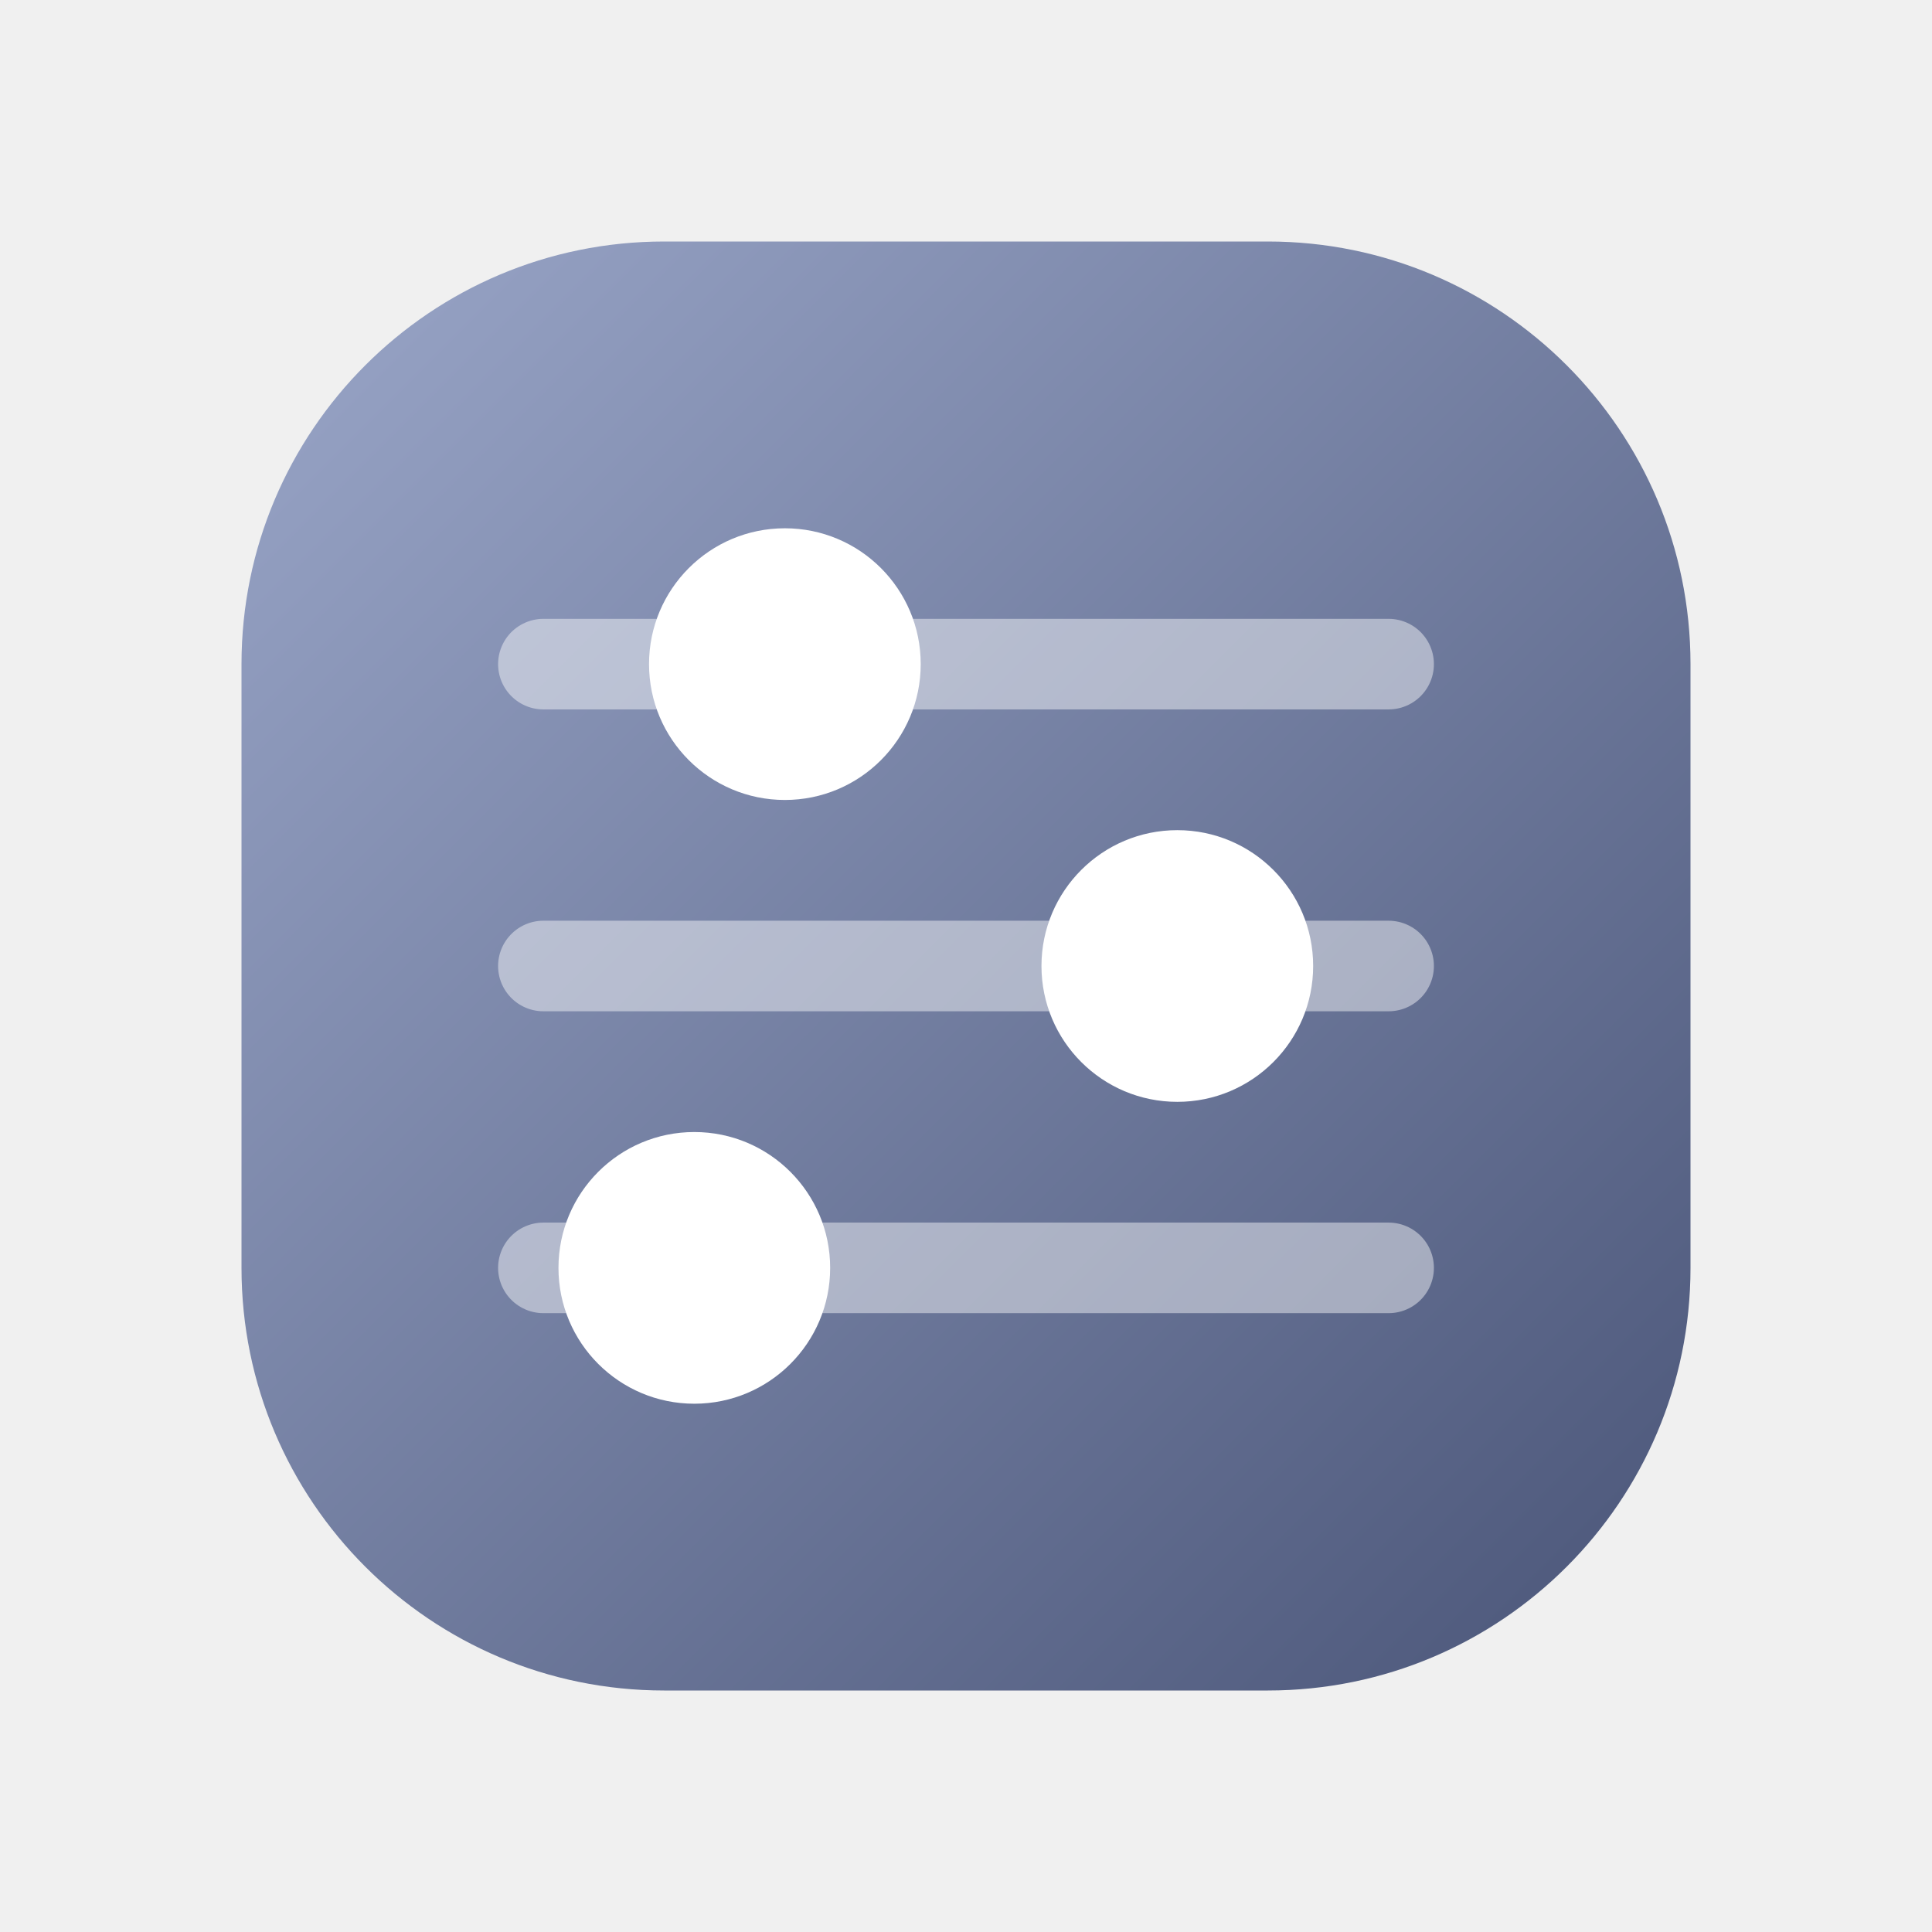
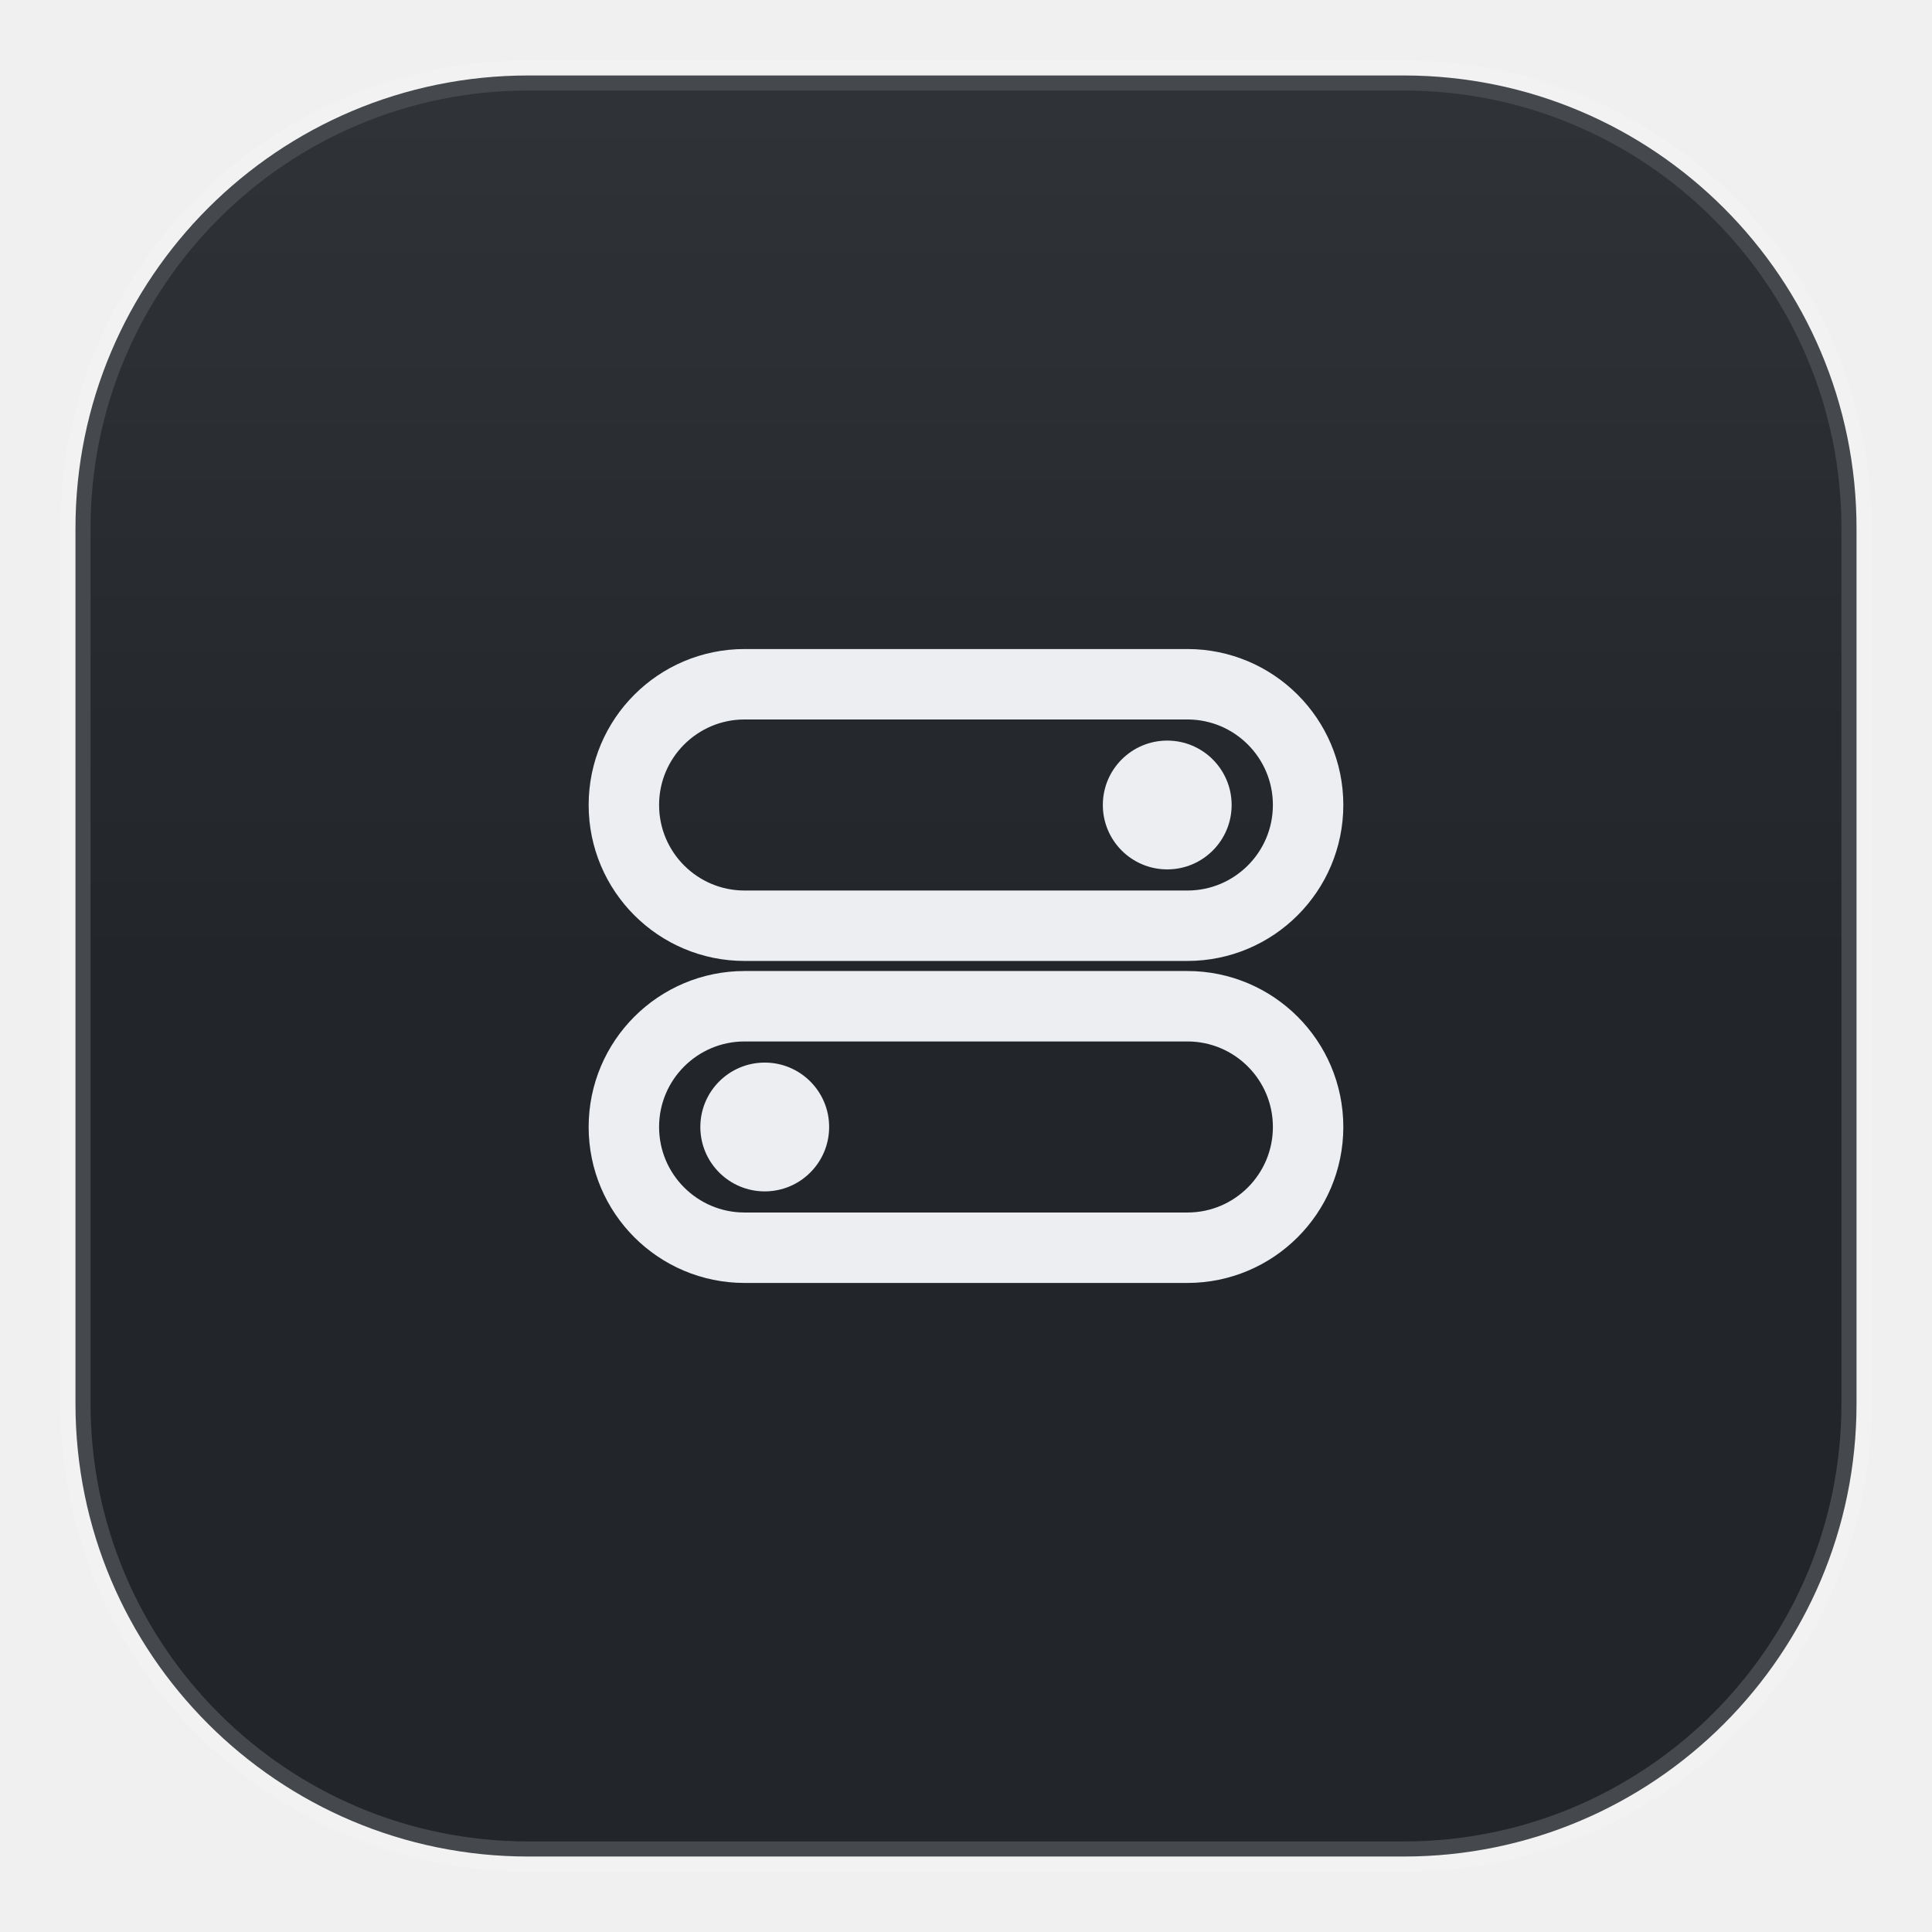
- <svg xmlns="http://www.w3.org/2000/svg" viewBox="0 0 64 64">
+ <svg xmlns="http://www.w3.org/2000/svg" viewBox="0 0 64 64" width="64" height="64">
  <defs>
-     <linearGradient id="g" x1="0" y1="0" x2="1" y2="1">
-       <stop offset="0" stop-color="#9AA6C8" />
-       <stop offset="1" stop-color="#4A5578" />
+     <linearGradient id="h" x1="0" y1="0" x2="0" y2="1">
+       <stop offset="0" stop-color="#FFFFFF" stop-opacity="0.06" />
+       <stop offset="0.5" stop-color="#FFFFFF" stop-opacity="0" />
    </linearGradient>
  </defs>
-   <rect x="8" y="8" width="48" height="48" rx="14" fill="url(#g)" />
-   <g stroke="#fff" stroke-width="3" stroke-linecap="round">
-     <path d="M18 22h28M18 32h28M18 42h28" stroke-opacity=".45" />
-   </g>
-   <g fill="#fff">
-     <circle cx="26" cy="22" r="4.5" />
-     <circle cx="39" cy="32" r="4.5" />
-     <circle cx="23" cy="42" r="4.5" />
+   <rect x="2.5" y="2.5" width="59" height="59" rx="15" fill="#22262B" stroke="#FFFFFF" stroke-opacity="0.16" />
+   <rect x="3" y="3" width="58" height="58" rx="14.5" fill="url(#h)" />
+   <g transform="translate(16 16) scale(1.3333)" fill="none" stroke="#ECEEF1" stroke-width="1.75" stroke-linecap="round" stroke-linejoin="round">
+     <rect x="3.5" y="5" width="17" height="6" rx="3" />
+     <circle fill="#ECEEF1" stroke="none" cx="17" cy="8" r="1.6" />
+     <rect x="3.5" y="13" width="17" height="6" rx="3" />
+     <circle fill="#ECEEF1" stroke="none" cx="7" cy="16" r="1.6" />
  </g>
</svg>
